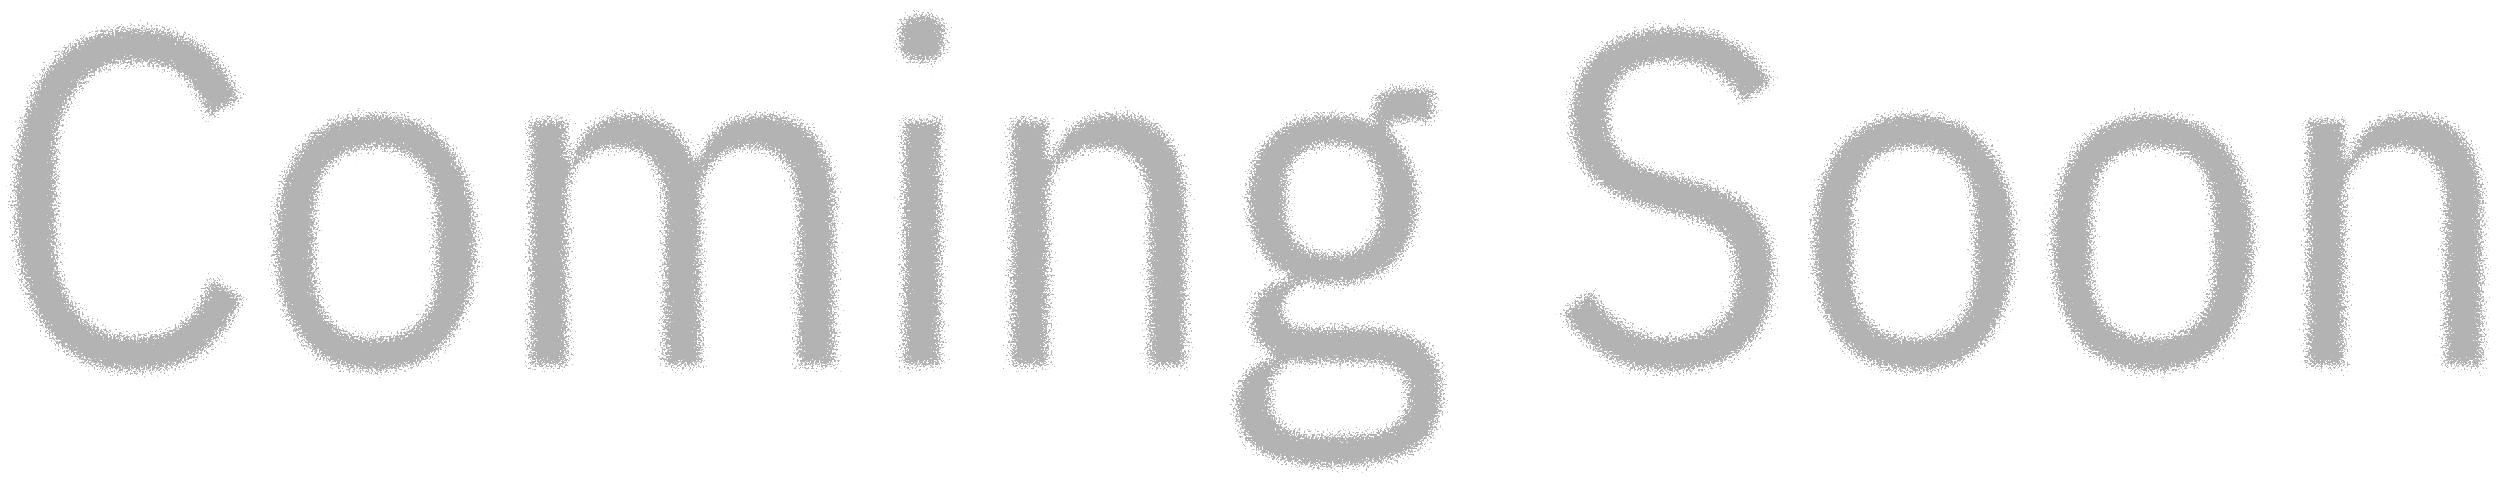
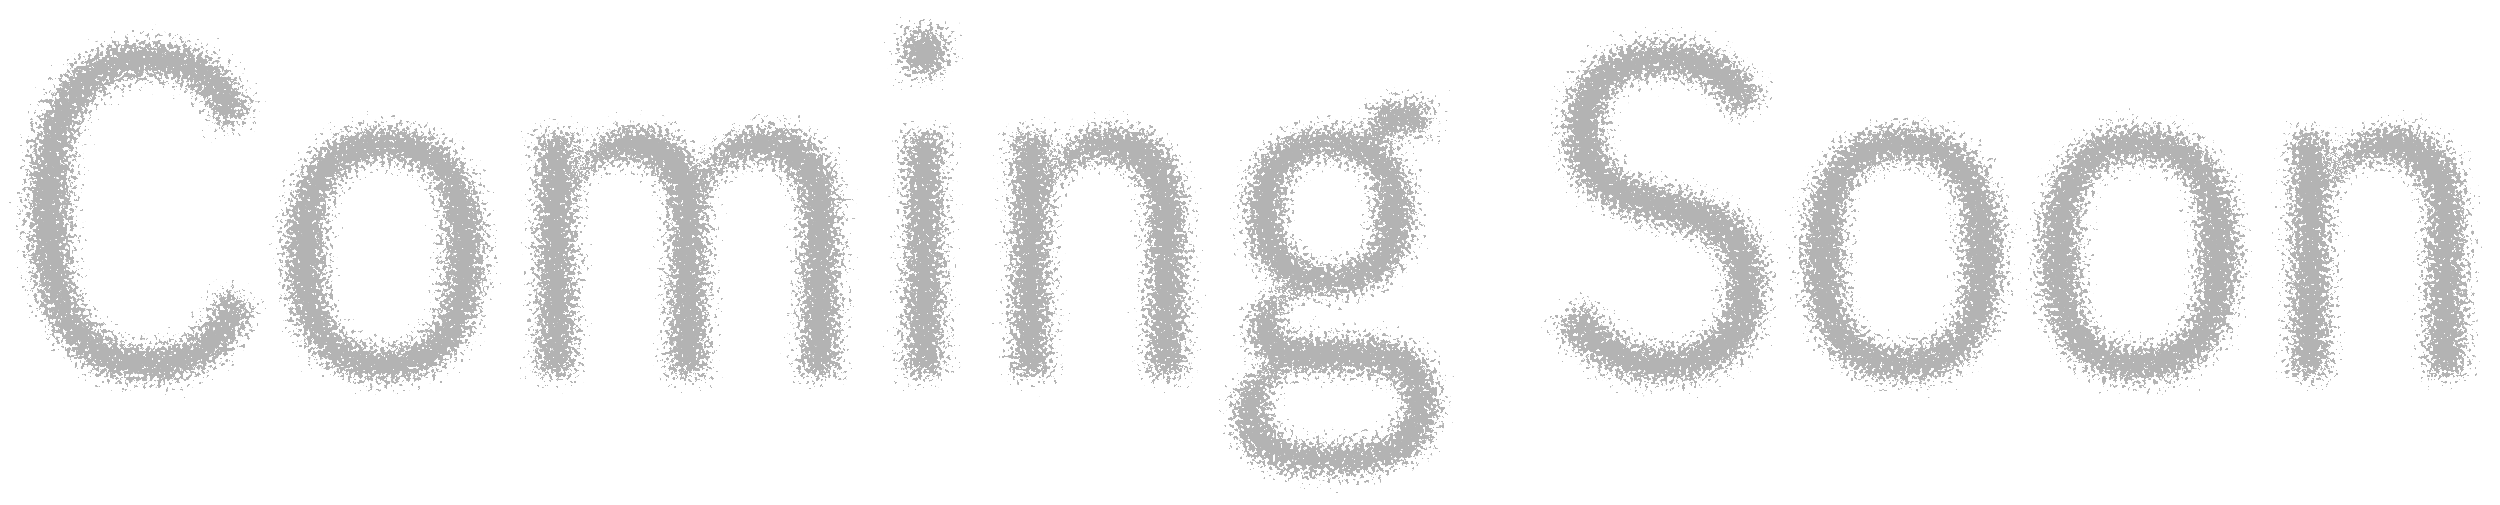
- <svg xmlns="http://www.w3.org/2000/svg" width="675" height="130" viewBox="0 0 675 130" fill="none">
+ <svg xmlns="http://www.w3.org/2000/svg" width="342" height="69" viewBox="0 0 342 69" fill="none">
  <g filter="url(#filter0_g_459_4)">
-     <path d="M36.384 100.128C31.35 100.128 26.827 99.232 22.816 97.44C18.806 95.563 15.392 92.747 12.576 88.992C9.846 85.237 7.712 80.459 6.176 74.656C4.726 68.768 4 61.856 4 53.92C4 45.984 4.726 39.115 6.176 33.312C7.712 27.424 9.846 22.603 12.576 18.848C15.392 15.093 18.806 12.32 22.816 10.528C26.827 8.651 31.35 7.712 36.384 7.712C43.723 7.712 49.611 9.291 54.048 12.448C58.486 15.52 61.984 20.256 64.544 26.656L56.352 31.648C54.731 26.784 52.384 23.115 49.312 20.64C46.326 18.08 42.016 16.8 36.384 16.8C29.558 16.8 24.267 19.275 20.512 24.224C16.843 29.088 15.008 35.659 15.008 43.936V63.904C15.008 72.181 16.843 78.795 20.512 83.744C24.267 88.608 29.558 91.04 36.384 91.04C42.187 91.04 46.667 89.717 49.824 87.072C52.982 84.341 55.371 80.416 56.992 75.296L65.184 80.416C62.624 86.816 58.998 91.723 54.304 95.136C49.696 98.464 43.723 100.128 36.384 100.128ZM101.35 100.128C97.51 100.128 93.926 99.488 90.598 98.208C87.27 96.928 84.412 94.88 82.022 92.064C79.633 89.248 77.756 85.664 76.39 81.312C75.025 76.96 74.342 71.712 74.342 65.568C74.342 59.424 75.025 54.176 76.39 49.824C77.756 45.472 79.633 41.888 82.022 39.072C84.412 36.256 87.27 34.208 90.598 32.928C93.926 31.648 97.51 31.008 101.35 31.008C105.19 31.008 108.774 31.648 112.102 32.928C115.43 34.208 118.289 36.256 120.678 39.072C123.068 41.888 124.945 45.472 126.31 49.824C127.676 54.176 128.358 59.424 128.358 65.568C128.358 71.712 127.676 76.96 126.31 81.312C124.945 85.664 123.068 89.248 120.678 92.064C118.289 94.88 115.43 96.928 112.102 98.208C108.774 99.488 105.19 100.128 101.35 100.128ZM101.35 91.424C106.641 91.424 110.694 89.845 113.51 86.688C116.412 83.531 117.862 78.709 117.862 72.224V58.912C117.862 52.427 116.412 47.605 113.51 44.448C110.694 41.291 106.641 39.712 101.35 39.712C96.06 39.712 91.964 41.291 89.062 44.448C86.246 47.605 84.838 52.427 84.838 58.912V72.224C84.838 78.709 86.246 83.531 89.062 86.688C91.964 89.845 96.06 91.424 101.35 91.424ZM143.322 98.592V32.544H153.05V43.296H154.33C155.61 39.2 157.488 36.128 159.962 34.08C162.437 32.032 165.936 31.008 170.458 31.008C174.554 31.008 178.01 32.032 180.826 34.08C183.728 36.043 185.904 39.115 187.354 43.296H188.634C190 39.2 192.133 36.128 195.034 34.08C197.936 32.032 201.776 31.008 206.554 31.008C212.186 31.008 216.709 33.013 220.122 37.024C223.536 41.035 225.242 47.221 225.242 55.584V98.592H215.514V56.224C215.514 50.933 214.448 46.88 212.314 44.064C210.266 41.248 207.066 39.84 202.714 39.84C198.874 39.84 195.632 41.035 192.986 43.424C190.426 45.813 189.146 49.184 189.146 53.536V98.592H179.418V56.224C179.418 50.933 178.352 46.88 176.218 44.064C174.17 41.248 170.97 39.84 166.618 39.84C162.778 39.84 159.536 41.035 156.89 43.424C154.33 45.813 153.05 49.184 153.05 53.536V98.592H143.322ZM248.936 16.544C244.926 16.544 242.92 14.795 242.92 11.296V9.248C242.92 5.749 244.926 4 248.936 4C252.947 4 254.952 5.749 254.952 9.248V11.296C254.952 14.795 252.947 16.544 248.936 16.544ZM244.072 32.544H253.8V98.592H244.072V32.544ZM273.197 98.592V32.544H282.925V43.296H284.205C285.485 39.2 287.448 36.128 290.093 34.08C292.824 32.032 296.493 31.008 301.101 31.008C306.989 31.008 311.597 33.013 314.925 37.024C318.339 41.035 320.045 47.221 320.045 55.584V98.592H310.317V56.224C310.317 50.933 309.208 46.88 306.989 44.064C304.856 41.248 301.528 39.84 297.005 39.84C293.08 39.84 289.752 41.035 287.021 43.424C284.291 45.813 282.925 49.184 282.925 53.536V98.592H273.197ZM389.254 106.016C389.254 113.013 386.865 118.048 382.086 121.12C377.393 124.192 370.097 125.728 360.198 125.728C350.726 125.728 343.942 124.32 339.846 121.504C335.836 118.688 333.83 114.635 333.83 109.344C333.83 105.76 334.726 102.944 336.518 100.896C338.31 98.848 340.614 97.568 343.43 97.056V95.264C341.724 94.325 340.358 93.131 339.334 91.68C338.396 90.144 337.926 88.352 337.926 86.304C337.926 83.573 338.694 81.227 340.23 79.264C341.852 77.301 344.454 76.107 348.038 75.68V74.272C344.625 72.565 341.937 70.048 339.974 66.72C338.097 63.307 337.158 59.04 337.158 53.92C337.158 46.411 339.206 40.736 343.302 36.896C347.398 33.056 352.902 31.136 359.814 31.136C363.91 31.136 367.622 31.861 370.95 33.312V31.008C370.95 28.533 371.505 26.741 372.614 25.632C373.724 24.523 375.516 23.968 377.99 23.968H386.822V32.544H375.43V36.128C377.649 38.091 379.356 40.523 380.55 43.424C381.83 46.325 382.47 49.824 382.47 53.92C382.47 61.429 380.422 67.104 376.326 70.944C372.23 74.784 366.726 76.704 359.814 76.704C357.766 76.704 355.676 76.491 353.542 76.064C351.153 76.491 349.318 77.472 348.038 79.008C346.844 80.459 346.246 81.952 346.246 83.488C346.246 85.195 346.844 86.475 348.038 87.328C349.233 88.181 351.196 88.608 353.926 88.608H368.39C375.814 88.608 381.148 90.101 384.39 93.088C387.633 96.075 389.254 100.384 389.254 106.016ZM380.166 106.656C380.166 103.755 379.27 101.536 377.478 100C375.686 98.549 372.614 97.824 368.262 97.824H348.166C346.204 98.763 344.796 99.957 343.942 101.408C343.174 102.859 342.79 104.693 342.79 106.912C342.79 110.24 343.814 112.843 345.862 114.72C347.91 116.683 351.196 117.664 355.718 117.664H364.166C369.457 117.664 373.425 116.768 376.07 114.976C378.801 113.269 380.166 110.496 380.166 106.656ZM359.814 68.768C363.825 68.768 366.94 67.744 369.158 65.696C371.377 63.648 372.486 60.491 372.486 56.224V51.488C372.486 47.221 371.377 44.064 369.158 42.016C366.94 39.968 363.825 38.944 359.814 38.944C355.804 38.944 352.689 39.968 350.47 42.016C348.252 44.064 347.142 47.221 347.142 51.488V56.224C347.142 60.491 348.252 63.648 350.47 65.696C352.689 67.744 355.804 68.768 359.814 68.768ZM450.627 100.128C444.227 100.128 438.638 98.805 433.859 96.16C429.081 93.429 425.113 89.675 421.955 84.896L429.379 78.752C432.11 82.763 435.182 85.877 438.595 88.096C442.009 90.229 446.019 91.296 450.627 91.296C462.745 91.296 468.803 85.621 468.803 74.272C468.803 69.664 467.694 66.165 465.475 63.776C463.257 61.387 459.417 59.509 453.955 58.144L447.299 56.48C439.449 54.517 433.646 51.659 429.891 47.904C426.222 44.064 424.387 38.688 424.387 31.776C424.387 23.84 426.862 17.867 431.811 13.856C436.761 9.76 443.331 7.712 451.523 7.712C457.753 7.712 462.958 8.864 467.139 11.168C471.406 13.472 475.118 17.099 478.275 22.048L470.723 27.424C468.419 23.84 465.774 21.152 462.787 19.36C459.886 17.483 456.003 16.544 451.139 16.544C445.678 16.544 441.497 17.739 438.595 20.128C435.779 22.517 434.371 26.4 434.371 31.776C434.371 36.128 435.523 39.413 437.827 41.632C440.217 43.851 444.014 45.6 449.219 46.88L455.875 48.544C460.057 49.568 463.598 50.805 466.499 52.256C469.401 53.621 471.747 55.328 473.539 57.376C475.417 59.424 476.739 61.856 477.507 64.672C478.361 67.403 478.787 70.603 478.787 74.272C478.787 82.72 476.27 89.163 471.235 93.6C466.286 97.952 459.417 100.128 450.627 100.128ZM516.725 100.128C512.885 100.128 509.301 99.488 505.973 98.208C502.645 96.928 499.787 94.88 497.397 92.064C495.008 89.248 493.131 85.664 491.765 81.312C490.4 76.96 489.717 71.712 489.717 65.568C489.717 59.424 490.4 54.176 491.765 49.824C493.131 45.472 495.008 41.888 497.397 39.072C499.787 36.256 502.645 34.208 505.973 32.928C509.301 31.648 512.885 31.008 516.725 31.008C520.565 31.008 524.149 31.648 527.477 32.928C530.805 34.208 533.664 36.256 536.053 39.072C538.443 41.888 540.32 45.472 541.685 49.824C543.051 54.176 543.733 59.424 543.733 65.568C543.733 71.712 543.051 76.96 541.685 81.312C540.32 85.664 538.443 89.248 536.053 92.064C533.664 94.88 530.805 96.928 527.477 98.208C524.149 99.488 520.565 100.128 516.725 100.128ZM516.725 91.424C522.016 91.424 526.069 89.845 528.885 86.688C531.787 83.531 533.237 78.709 533.237 72.224V58.912C533.237 52.427 531.787 47.605 528.885 44.448C526.069 41.291 522.016 39.712 516.725 39.712C511.435 39.712 507.339 41.291 504.437 44.448C501.621 47.605 500.213 52.427 500.213 58.912V72.224C500.213 78.709 501.621 83.531 504.437 86.688C507.339 89.845 511.435 91.424 516.725 91.424ZM581.225 100.128C577.385 100.128 573.801 99.488 570.473 98.208C567.145 96.928 564.287 94.88 561.897 92.064C559.508 89.248 557.631 85.664 556.265 81.312C554.9 76.96 554.217 71.712 554.217 65.568C554.217 59.424 554.9 54.176 556.265 49.824C557.631 45.472 559.508 41.888 561.897 39.072C564.287 36.256 567.145 34.208 570.473 32.928C573.801 31.648 577.385 31.008 581.225 31.008C585.065 31.008 588.649 31.648 591.977 32.928C595.305 34.208 598.164 36.256 600.553 39.072C602.943 41.888 604.82 45.472 606.185 49.824C607.551 54.176 608.233 59.424 608.233 65.568C608.233 71.712 607.551 76.96 606.185 81.312C604.82 85.664 602.943 89.248 600.553 92.064C598.164 94.88 595.305 96.928 591.977 98.208C588.649 99.488 585.065 100.128 581.225 100.128ZM581.225 91.424C586.516 91.424 590.569 89.845 593.385 86.688C596.287 83.531 597.737 78.709 597.737 72.224V58.912C597.737 52.427 596.287 47.605 593.385 44.448C590.569 41.291 586.516 39.712 581.225 39.712C575.935 39.712 571.839 41.291 568.937 44.448C566.121 47.605 564.713 52.427 564.713 58.912V72.224C564.713 78.709 566.121 83.531 568.937 86.688C571.839 89.845 575.935 91.424 581.225 91.424ZM623.197 98.592V32.544H632.925V43.296H634.205C635.485 39.2 637.448 36.128 640.093 34.08C642.824 32.032 646.493 31.008 651.101 31.008C656.989 31.008 661.597 33.013 664.925 37.024C668.339 41.035 670.045 47.221 670.045 55.584V98.592H660.317V56.224C660.317 50.933 659.208 46.88 656.989 44.064C654.856 41.248 651.528 39.84 647.005 39.84C643.08 39.84 639.752 41.035 637.021 43.424C634.291 45.813 632.925 49.184 632.925 53.536V98.592H623.197Z" fill="black" fill-opacity="0.3" />
+     <path d="M20.192 52.064C17.674 52.064 15.413 51.616 13.408 50.72C11.402 49.781 9.696 48.373 8.288 46.496C6.923 44.619 5.856 42.229 5.088 39.328C4.363 36.384 4 32.928 4 28.96C4 24.992 4.363 21.557 5.088 18.656C5.856 15.712 6.923 13.301 8.288 11.424C9.696 9.547 11.402 8.16 13.408 7.264C15.413 6.325 17.674 5.856 20.192 5.856C23.861 5.856 26.805 6.645 29.024 8.224C31.242 9.76 32.992 12.128 34.272 15.328L30.176 17.824C29.365 15.392 28.192 13.557 26.656 12.32C25.163 11.04 23.008 10.4 20.192 10.4C16.779 10.4 14.133 11.637 12.256 14.112C10.421 16.544 9.504 19.829 9.504 23.968V33.952C9.504 38.091 10.421 41.397 12.256 43.872C14.133 46.304 16.779 47.52 20.192 47.52C23.093 47.52 25.333 46.859 26.912 45.536C28.491 44.171 29.685 42.208 30.496 39.648L34.592 42.208C33.312 45.408 31.498 47.861 29.152 49.568C26.848 51.232 23.861 52.064 20.192 52.064ZM52.675 52.064C50.755 52.064 48.963 51.744 47.299 51.104C45.635 50.464 44.206 49.44 43.011 48.032C41.816 46.624 40.877 44.832 40.195 42.656C39.512 40.48 39.171 37.856 39.171 34.784C39.171 31.712 39.512 29.088 40.195 26.912C40.877 24.736 41.816 22.944 43.011 21.536C44.206 20.128 45.635 19.104 47.299 18.464C48.963 17.824 50.755 17.504 52.675 17.504C54.595 17.504 56.387 17.824 58.051 18.464C59.715 19.104 61.144 20.128 62.339 21.536C63.533 22.944 64.472 24.736 65.155 26.912C65.838 29.088 66.179 31.712 66.179 34.784C66.179 37.856 65.838 40.48 65.155 42.656C64.472 44.832 63.533 46.624 62.339 48.032C61.144 49.44 59.715 50.464 58.051 51.104C56.387 51.744 54.595 52.064 52.675 52.064ZM52.675 47.712C55.32 47.712 57.347 46.923 58.755 45.344C60.206 43.765 60.931 41.355 60.931 38.112V31.456C60.931 28.213 60.206 25.803 58.755 24.224C57.347 22.645 55.32 21.856 52.675 21.856C50.029 21.856 47.981 22.645 46.531 24.224C45.123 25.803 44.419 28.213 44.419 31.456V38.112C44.419 41.355 45.123 43.765 46.531 45.344C47.981 46.923 50.029 47.712 52.675 47.712ZM73.661 51.296V18.272H78.525V23.648H79.165C79.805 21.6 80.743 20.064 81.981 19.04C83.218 18.016 84.968 17.504 87.229 17.504C89.277 17.504 91.005 18.016 92.413 19.04C93.864 20.021 94.951 21.557 95.677 23.648H96.317C96.999 21.6 98.066 20.064 99.517 19.04C100.968 18.016 102.888 17.504 105.277 17.504C108.093 17.504 110.354 18.507 112.061 20.512C113.768 22.517 114.621 25.611 114.621 29.792V51.296H109.757V30.112C109.757 27.467 109.224 25.44 108.157 24.032C107.133 22.624 105.533 21.92 103.357 21.92C101.437 21.92 99.816 22.517 98.493 23.712C97.213 24.907 96.573 26.592 96.573 28.768V51.296H91.709V30.112C91.709 27.467 91.175 25.44 90.109 24.032C89.085 22.624 87.485 21.92 85.309 21.92C83.389 21.92 81.767 22.517 80.445 23.712C79.165 24.907 78.525 26.592 78.525 28.768V51.296H73.661ZM126.468 10.272C124.463 10.272 123.46 9.397 123.46 7.648V6.624C123.46 4.875 124.463 4 126.468 4C128.473 4 129.476 4.875 129.476 6.624V7.648C129.476 9.397 128.473 10.272 126.468 10.272ZM124.036 18.272H128.9V51.296H124.036V18.272ZM138.598 51.296V18.272H143.462V23.648H144.102C144.742 21.6 145.724 20.064 147.046 19.04C148.412 18.016 150.246 17.504 152.55 17.504C155.494 17.504 157.798 18.507 159.462 20.512C161.169 22.517 162.022 25.611 162.022 29.792V51.296H157.158V30.112C157.158 27.467 156.604 25.44 155.494 24.032C154.428 22.624 152.764 21.92 150.502 21.92C148.54 21.92 146.876 22.517 145.51 23.712C144.145 24.907 143.462 26.592 143.462 28.768V51.296H138.598ZM196.627 55.008C196.627 58.507 195.432 61.024 193.043 62.56C190.696 64.096 187.048 64.864 182.099 64.864C177.363 64.864 173.971 64.16 171.923 62.752C169.918 61.344 168.915 59.317 168.915 56.672C168.915 54.88 169.363 53.472 170.259 52.448C171.155 51.424 172.307 50.784 173.715 50.528V49.632C172.862 49.163 172.179 48.565 171.667 47.84C171.198 47.072 170.963 46.176 170.963 45.152C170.963 43.787 171.347 42.613 172.115 41.632C172.926 40.651 174.227 40.053 176.019 39.84V39.136C174.312 38.283 172.968 37.024 171.987 35.36C171.048 33.653 170.579 31.52 170.579 28.96C170.579 25.205 171.603 22.368 173.651 20.448C175.699 18.528 178.451 17.568 181.907 17.568C183.955 17.568 185.811 17.931 187.475 18.656V17.504C187.475 16.267 187.752 15.371 188.307 14.816C188.862 14.261 189.758 13.984 190.995 13.984H195.411V18.272H189.715V20.064C190.824 21.045 191.678 22.261 192.275 23.712C192.915 25.163 193.235 26.912 193.235 28.96C193.235 32.715 192.211 35.552 190.163 37.472C188.115 39.392 185.363 40.352 181.907 40.352C180.883 40.352 179.838 40.245 178.771 40.032C177.576 40.245 176.659 40.736 176.019 41.504C175.422 42.229 175.123 42.976 175.123 43.744C175.123 44.597 175.422 45.237 176.019 45.664C176.616 46.091 177.598 46.304 178.963 46.304H186.195C189.907 46.304 192.574 47.051 194.195 48.544C195.816 50.037 196.627 52.192 196.627 55.008ZM192.083 55.328C192.083 53.877 191.635 52.768 190.739 52C189.843 51.275 188.307 50.912 186.131 50.912H176.083C175.102 51.381 174.398 51.979 173.971 52.704C173.587 53.429 173.395 54.347 173.395 55.456C173.395 57.12 173.907 58.421 174.931 59.36C175.955 60.341 177.598 60.832 179.859 60.832H184.083C186.728 60.832 188.712 60.384 190.035 59.488C191.4 58.635 192.083 57.248 192.083 55.328ZM181.907 36.384C183.912 36.384 185.47 35.872 186.579 34.848C187.688 33.824 188.243 32.245 188.243 30.112V27.744C188.243 25.611 187.688 24.032 186.579 23.008C185.47 21.984 183.912 21.472 181.907 21.472C179.902 21.472 178.344 21.984 177.235 23.008C176.126 24.032 175.571 25.611 175.571 27.744V30.112C175.571 32.245 176.126 33.824 177.235 34.848C178.344 35.872 179.902 36.384 181.907 36.384ZM227.313 52.064C224.113 52.064 221.319 51.403 218.929 50.08C216.54 48.715 214.556 46.837 212.977 44.448L216.689 41.376C218.055 43.381 219.591 44.939 221.297 46.048C223.004 47.115 225.009 47.648 227.313 47.648C233.372 47.648 236.401 44.811 236.401 39.136C236.401 36.832 235.847 35.083 234.737 33.888C233.628 32.693 231.708 31.755 228.977 31.072L225.649 30.24C221.724 29.259 218.823 27.829 216.945 25.952C215.111 24.032 214.193 21.344 214.193 17.888C214.193 13.92 215.431 10.933 217.905 8.928C220.38 6.88 223.665 5.856 227.761 5.856C230.876 5.856 233.479 6.432 235.569 7.584C237.703 8.736 239.559 10.549 241.137 13.024L237.361 15.712C236.209 13.92 234.887 12.576 233.393 11.68C231.943 10.741 230.001 10.272 227.569 10.272C224.839 10.272 222.748 10.869 221.297 12.064C219.889 13.259 219.185 15.2 219.185 17.888C219.185 20.064 219.761 21.707 220.913 22.816C222.108 23.925 224.007 24.8 226.609 25.44L229.937 26.272C232.028 26.784 233.799 27.403 235.249 28.128C236.7 28.811 237.873 29.664 238.769 30.688C239.708 31.712 240.369 32.928 240.753 34.336C241.18 35.701 241.393 37.301 241.393 39.136C241.393 43.36 240.135 46.581 237.617 48.8C235.143 50.976 231.708 52.064 227.313 52.064ZM260.362 52.064C258.442 52.064 256.65 51.744 254.986 51.104C253.322 50.464 251.893 49.44 250.698 48.032C249.504 46.624 248.565 44.832 247.882 42.656C247.2 40.48 246.858 37.856 246.858 34.784C246.858 31.712 247.2 29.088 247.882 26.912C248.565 24.736 249.504 22.944 250.698 21.536C251.893 20.128 253.322 19.104 254.986 18.464C256.65 17.824 258.442 17.504 260.362 17.504C262.282 17.504 264.074 17.824 265.738 18.464C267.402 19.104 268.832 20.128 270.026 21.536C271.221 22.944 272.16 24.736 272.842 26.912C273.525 29.088 273.866 31.712 273.866 34.784C273.866 37.856 273.525 40.48 272.842 42.656C272.16 44.832 271.221 46.624 270.026 48.032C268.832 49.44 267.402 50.464 265.738 51.104C264.074 51.744 262.282 52.064 260.362 52.064ZM260.362 47.712C263.008 47.712 265.034 46.923 266.442 45.344C267.893 43.765 268.618 41.355 268.618 38.112V31.456C268.618 28.213 267.893 25.803 266.442 24.224C265.034 22.645 263.008 21.856 260.362 21.856C257.717 21.856 255.669 22.645 254.218 24.224C252.81 25.803 252.106 28.213 252.106 31.456V38.112C252.106 41.355 252.81 43.765 254.218 45.344C255.669 46.923 257.717 47.712 260.362 47.712ZM292.612 52.064C290.692 52.064 288.9 51.744 287.236 51.104C285.572 50.464 284.143 49.44 282.948 48.032C281.754 46.624 280.815 44.832 280.132 42.656C279.45 40.48 279.108 37.856 279.108 34.784C279.108 31.712 279.45 29.088 280.132 26.912C280.815 24.736 281.754 22.944 282.948 21.536C284.143 20.128 285.572 19.104 287.236 18.464C288.9 17.824 290.692 17.504 292.612 17.504C294.532 17.504 296.324 17.824 297.988 18.464C299.652 19.104 301.082 20.128 302.276 21.536C303.471 22.944 304.41 24.736 305.092 26.912C305.775 29.088 306.116 31.712 306.116 34.784C306.116 37.856 305.775 40.48 305.092 42.656C304.41 44.832 303.471 46.624 302.276 48.032C301.082 49.44 299.652 50.464 297.988 51.104C296.324 51.744 294.532 52.064 292.612 52.064ZM292.612 47.712C295.258 47.712 297.284 46.923 298.692 45.344C300.143 43.765 300.868 41.355 300.868 38.112V31.456C300.868 28.213 300.143 25.803 298.692 24.224C297.284 22.645 295.258 21.856 292.612 21.856C289.967 21.856 287.919 22.645 286.468 24.224C285.06 25.803 284.356 28.213 284.356 31.456V38.112C284.356 41.355 285.06 43.765 286.468 45.344C287.919 46.923 289.967 47.712 292.612 47.712ZM313.598 51.296V18.272H318.462V23.648H319.102C319.742 21.6 320.724 20.064 322.046 19.04C323.412 18.016 325.246 17.504 327.55 17.504C330.494 17.504 332.798 18.507 334.462 20.512C336.169 22.517 337.022 25.611 337.022 29.792V51.296H332.158V30.112C332.158 27.467 331.604 25.44 330.494 24.032C329.428 22.624 327.764 21.92 325.502 21.92C323.54 21.92 321.876 22.517 320.51 23.712C319.145 24.907 318.462 26.592 318.462 28.768V51.296H313.598Z" fill="black" fill-opacity="0.3" />
  </g>
  <defs>
-     <filter id="filter0_g_459_4" x="0" y="0" width="674.045" height="129.728" filterUnits="userSpaceOnUse" color-interpolation-filters="sRGB">
+     <filter id="filter0_g_459_4" x="0" y="0" width="341.022" height="68.864" filterUnits="userSpaceOnUse" color-interpolation-filters="sRGB">
      <feFlood flood-opacity="0" result="BackgroundImageFix" />
      <feBlend mode="normal" in="SourceGraphic" in2="BackgroundImageFix" result="shape" />
      <feTurbulence type="fractalNoise" baseFrequency="2 2" numOctaves="3" seed="1118" />
      <feDisplacementMap in="shape" scale="8" xChannelSelector="R" yChannelSelector="G" result="displacedImage" width="100%" height="100%" />
      <feMerge result="effect1_texture_459_4">
        <feMergeNode in="displacedImage" />
      </feMerge>
    </filter>
  </defs>
</svg>
